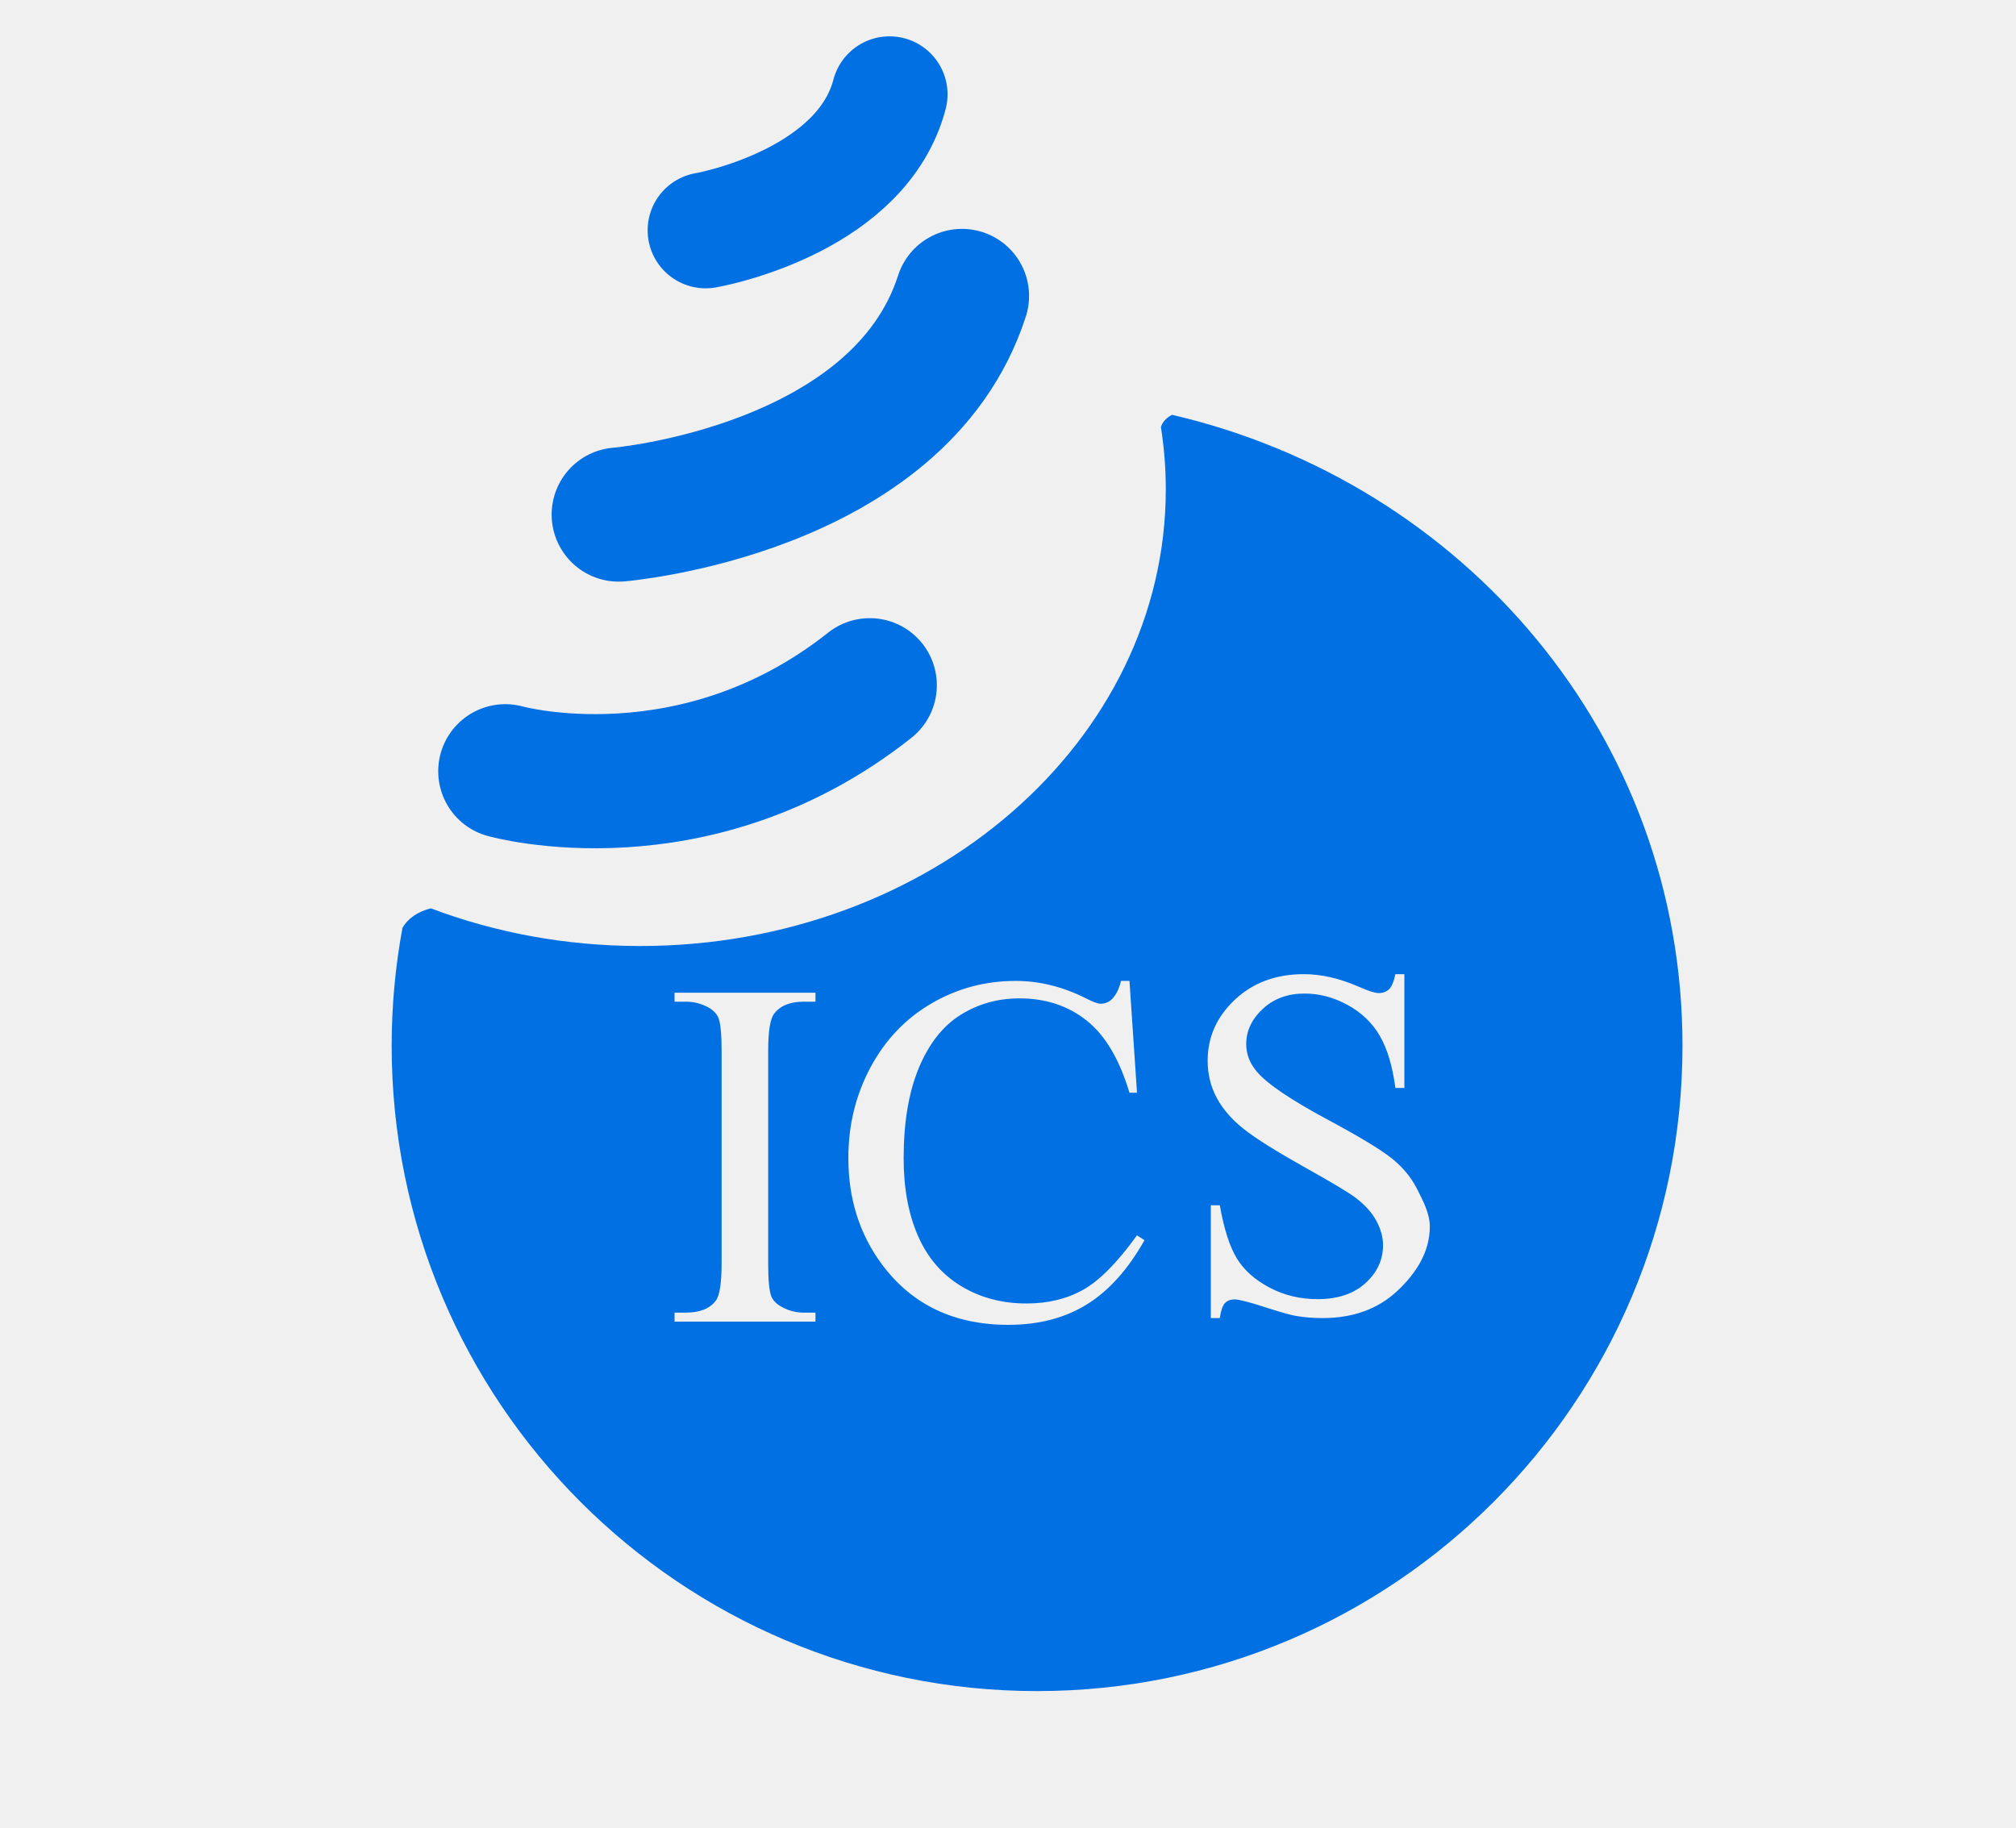
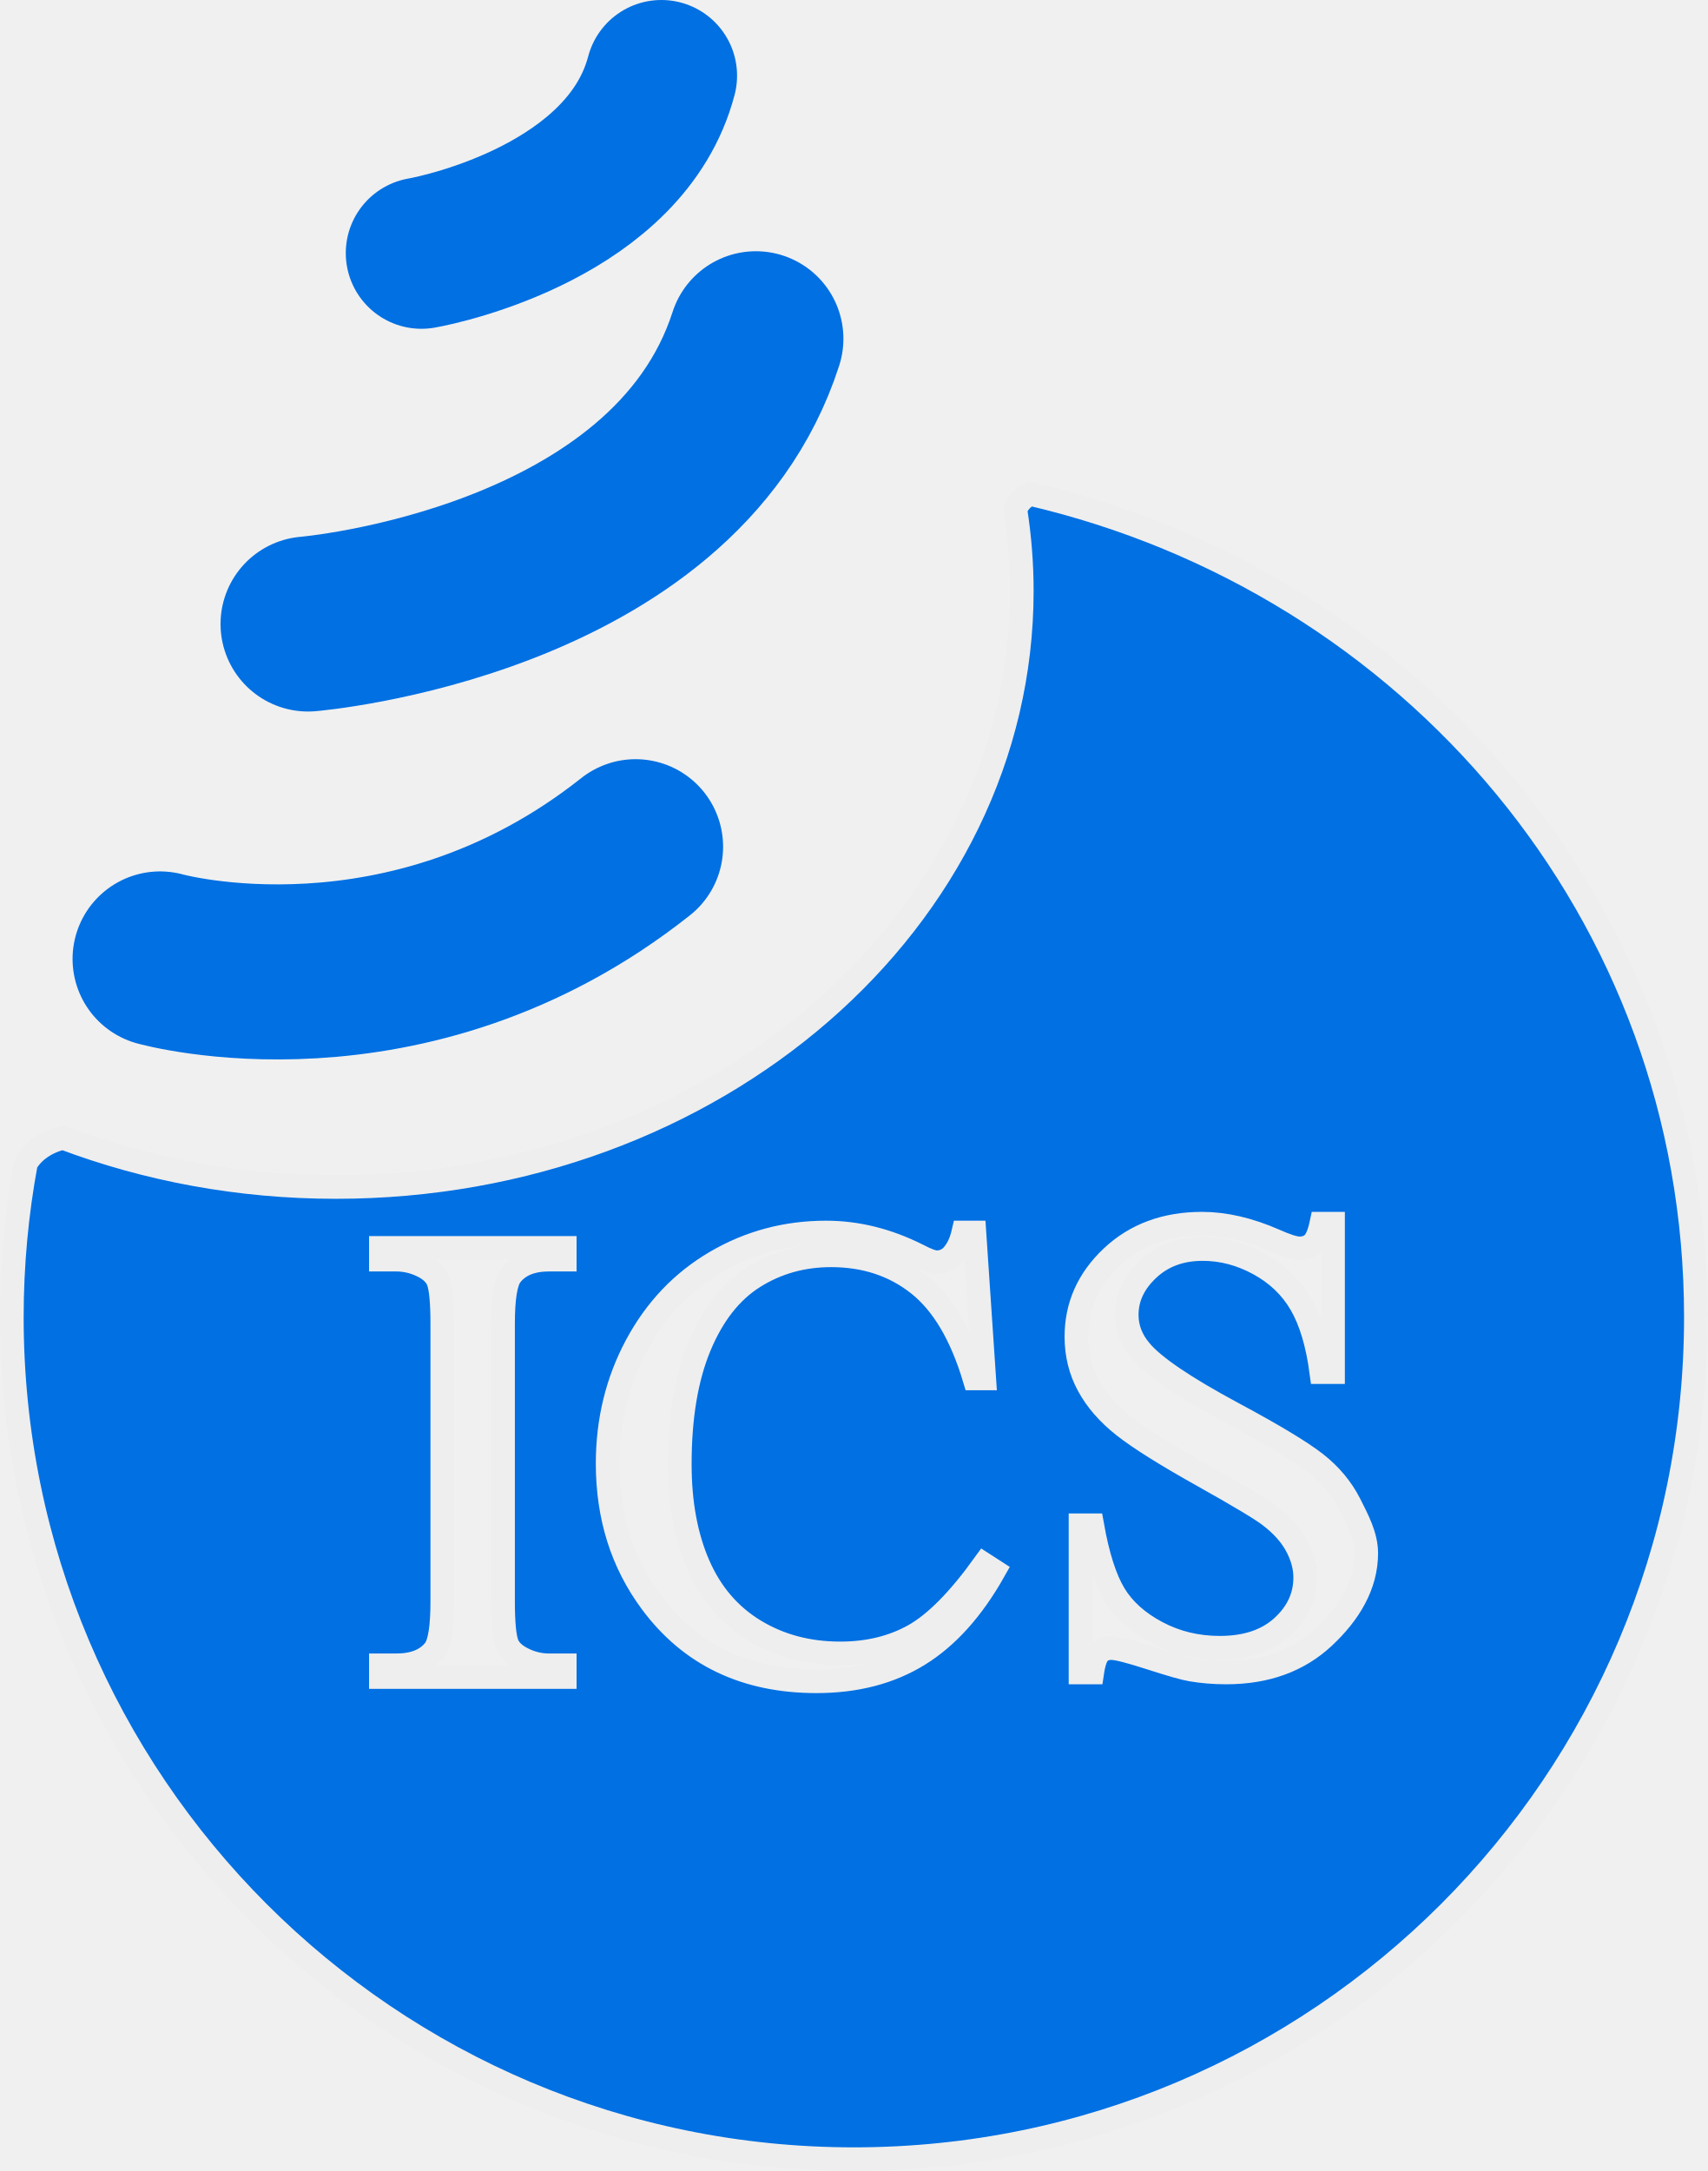
- <svg xmlns="http://www.w3.org/2000/svg" version="1.1" id="Capa_1" x="0px" y="0px" width="556px" height="504px" viewBox="0 0 556 504" enable-background="new 0 0 556 504" xml:space="preserve">
-   <circle display="none" fill="#FFFFFF" stroke="#000000" stroke-miterlimit="10" cx="-1479.5" cy="243.5" r="175.5" />
+ <svg xmlns="http://www.w3.org/2000/svg" version="1.1" id="Capa_1" x="0px" y="0px" width="361px" height="458.898px" viewBox="0 0 361 458.898" enable-background="new 0 0 361 458.898" xml:space="preserve">
  <g>
- </g>
-   <g>
- </g>
-   <g>
- </g>
-   <g>
- </g>
-   <g>
- </g>
-   <g>
- </g>
-   <g>
- </g>
-   <path fill="none" stroke="#0070E3" stroke-width="37" stroke-linecap="round" stroke-miterlimit="10" d="M-541.86,207.405  c0,0,77.336-6.461,94.67-60.294" />
-   <path fill="none" stroke="#0070E3" stroke-width="32" stroke-linecap="round" stroke-miterlimit="10" d="M-517.886,129.004  c4.855-0.839,43.289-9.228,50.715-37.498" />
-   <path fill="#0070E3" d="M-389.261,179.894c-1.545,0.791-2.668,1.994-3.064,3.392c0.879,5.599,1.344,11.311,1.344,17.119  c0,69.587-64.918,125.999-145,125.999c-20.5,0-40-3.713-57.678-10.383c-3.537,0.826-6.412,2.824-7.846,5.402  c-1.943,10.533-2.977,21.385-2.977,32.48c0,98.307,79.693,178,178,178s178-79.693,178-178  C-248.481,268.365-308.823,198.593-389.261,179.894z M-487.598,341.76h-3.278c-3.701,0-6.399,1.092-8.094,3.277  c-1.115,1.428-1.672,4.861-1.672,10.301v58.6c0,4.594,0.289,7.627,0.869,9.098c0.445,1.115,1.382,2.074,2.81,2.877  c1.917,1.07,3.946,1.605,6.087,1.605h3.278v2.475h-38.866v-2.475h3.211c3.746,0,6.467-1.092,8.162-3.277  c1.07-1.428,1.605-4.861,1.605-10.303v-58.6c0-4.592-0.291-7.625-0.87-9.098c-0.446-1.113-1.36-2.072-2.743-2.875  c-1.963-1.07-4.014-1.605-6.154-1.605h-3.211v-2.477h38.866V341.76z M-327.156,421.563c-5.33,4.973-12.187,7.459-20.57,7.459  c-2.632,0-5.106-0.201-7.425-0.602c-1.383-0.225-4.248-1.037-8.597-2.441c-4.348-1.406-7.103-2.107-8.261-2.107  c-1.115,0-1.997,0.334-2.643,1.002c-0.647,0.67-1.127,2.053-1.438,4.148h-2.476v-31.105h2.476c1.159,6.512,2.72,11.383,4.683,14.615  c1.962,3.234,4.961,5.92,8.997,8.061s8.462,3.211,13.278,3.211c5.574,0,9.979-1.471,13.212-4.414s4.851-6.422,4.851-10.436  c0-2.229-0.614-4.482-1.84-6.756c-1.228-2.275-3.134-4.393-5.72-6.355c-1.739-1.338-6.489-4.182-14.249-8.529  s-13.278-7.814-16.556-10.402c-3.278-2.586-5.765-5.439-7.459-8.563c-1.695-3.121-2.542-6.555-2.542-10.301  c0-6.512,2.497-12.119,7.492-16.824c4.994-4.705,11.35-7.057,19.064-7.057c4.816,0,9.923,1.182,15.319,3.545  c2.497,1.115,4.259,1.672,5.284,1.672c1.16,0,2.107-0.344,2.844-1.037c0.735-0.689,1.326-2.084,1.772-4.18h2.476v31.373h-2.476  c-0.803-6.021-2.241-10.814-4.314-14.383c-2.074-3.566-5.028-6.398-8.864-8.496c-3.836-2.096-7.805-3.143-11.906-3.143  c-4.639,0-8.475,1.416-11.506,4.246c-3.033,2.834-4.549,6.055-4.549,9.668c0,2.766,0.958,5.283,2.876,7.559  c2.765,3.344,9.343,7.805,19.733,13.379c8.473,4.549,14.26,8.039,17.359,10.469c3.1,2.432,5.485,5.297,7.158,8.596  c1.672,3.301,3.508,6.756,3.508,10.369C-318.163,410.67-321.828,416.59-327.156,421.563z M-412.773,425.268  c-6.065,3.746-13.268,5.619-21.607,5.619c-15.029,0-26.668-5.574-34.918-16.725c-6.154-8.295-9.232-18.061-9.232-29.299  c0-9.053,2.029-17.369,6.088-24.951c4.058-7.582,9.643-13.457,16.757-17.627c7.112-4.17,14.884-6.254,23.313-6.254  c6.555,0,13.021,1.605,19.398,4.816c1.873,0.98,3.211,1.471,4.014,1.471c1.205,0,2.252-0.424,3.145-1.271  c1.159-1.203,1.984-2.875,2.475-5.016H-401l2.074,30.838H-401c-2.766-9.232-6.713-15.877-11.84-19.936  c-5.129-4.057-11.283-6.086-18.463-6.086c-6.021,0-11.463,1.527-16.322,4.582c-4.861,3.055-8.687,7.926-11.473,14.615  c-2.788,6.689-4.182,15.008-4.182,24.951c0,8.207,1.315,15.32,3.947,21.34c2.631,6.021,6.589,10.637,11.874,13.848  c5.284,3.211,11.315,4.816,18.095,4.816c5.887,0,11.082-1.26,15.586-3.779s9.455-7.525,14.852-15.018l2.073,1.338  C-401.401,415.613-406.709,421.521-412.773,425.268z" />
-   <path fill="none" stroke="#0070E3" stroke-width="37" stroke-linecap="round" stroke-linejoin="round" stroke-miterlimit="10" d="  M-573.142,278.203c0,0,52.127,14.643,100.518-23.723" />
-   <rect x="-1486" y="-636" fill="none" width="134" height="306" />
-   <path fill="#2572EF" d="M-2240.318,230.9" />
-   <rect x="-2921" y="468.898" fill="none" stroke="#0070E3" stroke-miterlimit="10" width="11.077" height="10.256" />
-   <rect x="-2921" y="1389.409" fill="none" stroke="#0070E3" stroke-miterlimit="10" width="2077.611" height="489.744" />
-   <rect x="-822.389" y="1389.409" fill="none" stroke="#0070E3" stroke-miterlimit="10" width="773.961" height="489.744" />
-   <g>
- </g>
-   <g>
- </g>
-   <g>
- </g>
-   <g>
- </g>
-   <g>
- </g>
-   <g>
- </g>
-   <g>
- </g>
-   <g>
- </g>
-   <g>
- </g>
-   <g>
- </g>
-   <g>
- </g>
-   <g>
- </g>
-   <path fill="none" stroke="#0070E3" stroke-width="37" stroke-linecap="round" stroke-miterlimit="10" d="M170.64,141.921  c0,0,77.336-6.461,94.67-60.294" />
-   <path fill="none" stroke="#0070E3" stroke-width="32" stroke-linecap="round" stroke-miterlimit="10" d="M194.614,63.52  c4.855-0.839,43.289-9.228,50.715-37.498" />
-   <path fill="#0070E3" d="M323.239,114.41c-1.545,0.791-2.668,1.994-3.064,3.392c0.879,5.599,1.344,11.311,1.344,17.119  c0,69.587-64.918,125.999-145,125.999c-20.5,0-40-3.713-57.678-10.383c-3.537,0.826-6.412,2.824-7.846,5.402  c-1.943,10.533-2.977,21.385-2.977,32.48c0,98.307,79.693,178,178,178s178-79.693,178-178  C464.019,202.881,403.677,133.108,323.239,114.41z M224.902,276.275h-3.278c-3.701,0-6.399,1.092-8.094,3.277  c-1.115,1.428-1.672,4.861-1.672,10.301v58.6c0,4.594,0.289,7.627,0.869,9.098c0.445,1.115,1.382,2.074,2.81,2.877  c1.917,1.07,3.946,1.605,6.087,1.605h3.278v2.475h-38.866v-2.475h3.211c3.746,0,6.467-1.092,8.162-3.277  c1.07-1.428,1.605-4.861,1.605-10.303v-58.6c0-4.592-0.291-7.625-0.87-9.098c-0.446-1.113-1.36-2.072-2.743-2.875  c-1.963-1.07-4.014-1.605-6.154-1.605h-3.211v-2.477h38.866V276.275z M385.344,356.078c-5.33,4.973-12.187,7.459-20.57,7.459  c-2.632,0-5.106-0.201-7.425-0.602c-1.383-0.225-4.248-1.037-8.597-2.441c-4.348-1.406-7.103-2.107-8.261-2.107  c-1.115,0-1.997,0.334-2.643,1.002c-0.647,0.67-1.127,2.053-1.438,4.148h-2.476v-31.105h2.476c1.159,6.512,2.72,11.383,4.683,14.615  c1.962,3.234,4.961,5.92,8.997,8.061s8.462,3.211,13.278,3.211c5.574,0,9.979-1.471,13.212-4.414s4.851-6.422,4.851-10.436  c0-2.229-0.614-4.482-1.84-6.756c-1.228-2.275-3.134-4.393-5.72-6.355c-1.739-1.338-6.489-4.182-14.249-8.529  s-13.278-7.814-16.556-10.402c-3.278-2.586-5.765-5.439-7.459-8.563c-1.695-3.121-2.542-6.555-2.542-10.301  c0-6.512,2.497-12.119,7.492-16.824c4.994-4.705,11.35-7.057,19.064-7.057c4.816,0,9.923,1.182,15.319,3.545  c2.497,1.115,4.259,1.672,5.284,1.672c1.16,0,2.107-0.344,2.844-1.037c0.735-0.689,1.326-2.084,1.772-4.18h2.476v31.373h-2.476  c-0.803-6.021-2.241-10.814-4.314-14.383c-2.074-3.566-5.028-6.398-8.864-8.496c-3.836-2.096-7.805-3.143-11.906-3.143  c-4.639,0-8.475,1.416-11.506,4.246c-3.033,2.834-4.549,6.055-4.549,9.668c0,2.766,0.958,5.283,2.876,7.559  c2.765,3.344,9.343,7.805,19.733,13.379c8.473,4.549,14.26,8.039,17.359,10.469c3.1,2.432,5.485,5.297,7.158,8.596  c1.672,3.301,3.508,6.756,3.508,10.369C394.337,345.186,390.672,351.105,385.344,356.078z M299.727,359.783  c-6.065,3.746-13.268,5.619-21.607,5.619c-15.029,0-26.668-5.574-34.918-16.725c-6.154-8.295-9.232-18.061-9.232-29.299  c0-9.053,2.029-17.369,6.088-24.951c4.058-7.582,9.643-13.457,16.757-17.627c7.112-4.17,14.884-6.254,23.313-6.254  c6.555,0,13.021,1.605,19.398,4.816c1.873,0.98,3.211,1.471,4.014,1.471c1.205,0,2.252-0.424,3.145-1.271  c1.159-1.203,1.984-2.875,2.475-5.016h2.342l2.074,30.838H311.5c-2.766-9.232-6.713-15.877-11.84-19.936  c-5.129-4.057-11.283-6.086-18.463-6.086c-6.021,0-11.463,1.527-16.322,4.582c-4.861,3.055-8.687,7.926-11.473,14.615  c-2.788,6.689-4.182,15.008-4.182,24.951c0,8.207,1.315,15.32,3.947,21.34c2.631,6.021,6.589,10.637,11.874,13.848  c5.284,3.211,11.315,4.816,18.095,4.816c5.887,0,11.082-1.26,15.586-3.779s9.455-7.525,14.852-15.018l2.073,1.338  C311.099,350.129,305.791,356.037,299.727,359.783z" />
-   <path fill="none" stroke="#0070E3" stroke-width="37" stroke-linecap="round" stroke-linejoin="round" stroke-miterlimit="10" d="  M139.358,212.719c0,0,52.127,14.643,100.518-23.723" />
-   <g>
- </g>
-   <g>
- </g>
-   <path fill="none" stroke="#EEEEEE" stroke-width="37" stroke-linecap="round" stroke-miterlimit="10" d="M-544.982,950.573  c0,0,77.336-6.461,94.67-60.294" />
-   <path fill="none" stroke="#EEEEEE" stroke-width="32" stroke-linecap="round" stroke-miterlimit="10" d="M-521.008,872.172  c4.855-0.839,43.289-9.229,50.715-37.498" />
-   <path fill="#EEEEEE" d="M-392.383,923.063c-1.545,0.79-2.668,1.993-3.064,3.392c0.879,5.599,1.344,11.311,1.344,17.119  c0,69.587-64.918,125.999-145,125.999c-20.5,0-40-3.713-57.678-10.383c-3.537,0.826-6.412,2.824-7.846,5.402  c-1.943,10.533-2.977,21.385-2.977,32.48c0,98.307,79.693,178,178,178s178-79.693,178-178  C-251.604,1011.533-311.945,941.761-392.383,923.063z M-490.72,1084.928h-3.278c-3.701,0-6.399,1.092-8.094,3.277  c-1.115,1.428-1.672,4.861-1.672,10.301v58.6c0,4.594,0.289,7.627,0.869,9.098c0.445,1.115,1.382,2.074,2.81,2.877  c1.917,1.07,3.946,1.605,6.087,1.605h3.278v2.475h-38.866v-2.475h3.211c3.746,0,6.467-1.092,8.162-3.277  c1.07-1.428,1.605-4.861,1.605-10.303v-58.6c0-4.592-0.291-7.625-0.87-9.098c-0.446-1.113-1.36-2.072-2.743-2.875  c-1.963-1.07-4.014-1.605-6.154-1.605h-3.211v-2.477h38.866V1084.928z M-330.278,1164.73c-5.33,4.973-12.187,7.459-20.57,7.459  c-2.632,0-5.106-0.201-7.425-0.602c-1.383-0.225-4.248-1.037-8.597-2.441c-4.348-1.406-7.103-2.107-8.261-2.107  c-1.115,0-1.997,0.334-2.643,1.002c-0.647,0.67-1.127,2.053-1.438,4.148h-2.476v-31.105h2.476c1.159,6.512,2.72,11.383,4.683,14.615  c1.962,3.234,4.961,5.92,8.997,8.061s8.462,3.211,13.278,3.211c5.574,0,9.979-1.471,13.212-4.414s4.851-6.422,4.851-10.436  c0-2.229-0.614-4.482-1.84-6.756c-1.228-2.275-3.134-4.393-5.72-6.355c-1.739-1.338-6.489-4.182-14.249-8.529  s-13.278-7.814-16.556-10.402c-3.278-2.586-5.765-5.439-7.459-8.563c-1.695-3.121-2.542-6.555-2.542-10.301  c0-6.512,2.497-12.119,7.492-16.824c4.994-4.705,11.35-7.057,19.064-7.057c4.816,0,9.923,1.182,15.319,3.545  c2.497,1.115,4.259,1.672,5.284,1.672c1.16,0,2.107-0.344,2.844-1.037c0.735-0.689,1.326-2.084,1.772-4.18h2.476v31.373h-2.476  c-0.803-6.021-2.241-10.814-4.314-14.383c-2.074-3.566-5.028-6.398-8.864-8.496c-3.836-2.096-7.805-3.143-11.906-3.143  c-4.639,0-8.475,1.416-11.506,4.246c-3.033,2.834-4.549,6.055-4.549,9.668c0,2.766,0.958,5.283,2.876,7.559  c2.765,3.344,9.343,7.805,19.733,13.379c8.473,4.549,14.26,8.039,17.359,10.469c3.1,2.432,5.485,5.297,7.158,8.596  c1.672,3.301,3.508,6.756,3.508,10.369C-321.285,1153.838-324.95,1159.758-330.278,1164.73z M-415.896,1168.436  c-6.065,3.746-13.268,5.619-21.607,5.619c-15.029,0-26.668-5.574-34.918-16.725c-6.154-8.295-9.232-18.061-9.232-29.299  c0-9.053,2.029-17.369,6.088-24.951c4.058-7.582,9.643-13.457,16.757-17.627c7.112-4.17,14.884-6.254,23.313-6.254  c6.555,0,13.021,1.605,19.398,4.816c1.873,0.98,3.211,1.471,4.014,1.471c1.205,0,2.252-0.424,3.145-1.271  c1.159-1.203,1.984-2.875,2.475-5.016h2.342l2.074,30.838h-2.074c-2.766-9.232-6.713-15.877-11.84-19.936  c-5.129-4.057-11.283-6.086-18.463-6.086c-6.021,0-11.463,1.527-16.322,4.582c-4.861,3.055-8.687,7.926-11.473,14.615  c-2.788,6.689-4.182,15.008-4.182,24.951c0,8.207,1.315,15.32,3.947,21.34c2.631,6.021,6.589,10.637,11.874,13.848  c5.284,3.211,11.315,4.816,18.095,4.816c5.887,0,11.082-1.26,15.586-3.779s9.455-7.525,14.852-15.018l2.073,1.338  C-404.523,1158.781-409.831,1164.689-415.896,1168.436z" />
-   <path fill="none" stroke="#EEEEEE" stroke-width="37" stroke-linecap="round" stroke-linejoin="round" stroke-miterlimit="10" d="  M-576.264,1021.371c0,0,52.127,14.643,100.518-23.723" />
+     <path fill="none" stroke="#0070E3" stroke-width="37" stroke-linecap="round" stroke-miterlimit="10" d="M65.121,131.899   c0,0,77.336-6.461,94.67-60.294" />
+     <path fill="none" stroke="#0070E3" stroke-width="32" stroke-linecap="round" stroke-miterlimit="10" d="M89.096,53.498   c4.855-0.839,43.289-9.228,50.715-37.498" />
+     <path fill="#0070E3" stroke="#EEEEEE" stroke-width="5" stroke-miterlimit="10" d="M217.721,104.388   c-1.545,0.791-2.668,1.994-3.064,3.392c0.879,5.599,1.344,11.311,1.344,17.119c0,69.587-64.918,125.999-145,125.999   c-20.5,0-40-3.713-57.678-10.383c-3.537,0.826-6.412,2.824-7.846,5.402C3.533,256.451,2.5,267.303,2.5,278.398   c0,98.307,79.693,178,178,178s178-79.693,178-178C358.5,192.859,298.158,123.087,217.721,104.388z M119.384,266.254h-3.278   c-3.701,0-6.399,1.092-8.094,3.277c-1.115,1.428-1.672,4.861-1.672,10.301v58.6c0,4.594,0.289,7.627,0.869,9.098   c0.445,1.115,1.382,2.074,2.81,2.877c1.917,1.07,3.946,1.605,6.087,1.605h3.278v2.475H80.518v-2.475h3.211   c3.746,0,6.467-1.092,8.162-3.277c1.07-1.428,1.605-4.861,1.605-10.303v-58.6c0-4.592-0.291-7.625-0.87-9.098   c-0.446-1.113-1.36-2.072-2.743-2.875c-1.963-1.07-4.014-1.605-6.154-1.605h-3.211v-2.477h38.866V266.254z M279.825,346.057   c-5.33,4.973-12.187,7.459-20.57,7.459c-2.632,0-5.106-0.201-7.425-0.602c-1.383-0.225-4.248-1.037-8.597-2.441   c-4.348-1.406-7.103-2.107-8.261-2.107c-1.115,0-1.997,0.334-2.643,1.002c-0.647,0.67-1.127,2.053-1.438,4.148h-2.476V322.41h2.476   c1.159,6.512,2.72,11.383,4.683,14.615c1.962,3.234,4.961,5.92,8.997,8.061s8.462,3.211,13.278,3.211   c5.574,0,9.979-1.471,13.212-4.414s4.851-6.422,4.851-10.436c0-2.229-0.614-4.482-1.84-6.756c-1.228-2.275-3.134-4.393-5.72-6.355   c-1.739-1.338-6.489-4.182-14.249-8.529s-13.278-7.814-16.556-10.402c-3.278-2.586-5.765-5.439-7.459-8.563   c-1.695-3.121-2.542-6.555-2.542-10.301c0-6.512,2.497-12.119,7.492-16.824c4.994-4.705,11.35-7.057,19.064-7.057   c4.816,0,9.923,1.182,15.319,3.545c2.497,1.115,4.259,1.672,5.284,1.672c1.16,0,2.107-0.344,2.844-1.037   c0.735-0.689,1.326-2.084,1.772-4.18h2.476v31.373h-2.476c-0.803-6.021-2.241-10.814-4.314-14.383   c-2.074-3.566-5.028-6.398-8.864-8.496c-3.836-2.096-7.805-3.143-11.906-3.143c-4.639,0-8.475,1.416-11.506,4.246   c-3.033,2.834-4.549,6.055-4.549,9.668c0,2.766,0.958,5.283,2.876,7.559c2.765,3.344,9.343,7.805,19.733,13.379   c8.473,4.549,14.26,8.039,17.359,10.469c3.1,2.432,5.485,5.297,7.158,8.596c1.672,3.301,3.508,6.756,3.508,10.369   C288.818,335.164,285.153,341.084,279.825,346.057z M194.208,349.762c-6.065,3.746-13.268,5.619-21.607,5.619   c-15.029,0-26.668-5.574-34.918-16.725c-6.154-8.295-9.232-18.061-9.232-29.299c0-9.053,2.029-17.369,6.088-24.951   c4.058-7.582,9.643-13.457,16.757-17.627c7.112-4.17,14.884-6.254,23.313-6.254c6.555,0,13.021,1.605,19.398,4.816   c1.873,0.98,3.211,1.471,4.014,1.471c1.205,0,2.252-0.424,3.145-1.271c1.159-1.203,1.984-2.875,2.475-5.016h2.342l2.074,30.838   h-2.074c-2.766-9.232-6.713-15.877-11.84-19.936c-5.129-4.057-11.283-6.086-18.463-6.086c-6.021,0-11.463,1.527-16.322,4.582   c-4.861,3.055-8.687,7.926-11.473,14.615c-2.788,6.689-4.182,15.008-4.182,24.951c0,8.207,1.315,15.32,3.947,21.34   c2.631,6.021,6.589,10.637,11.874,13.848c5.284,3.211,11.315,4.816,18.095,4.816c5.887,0,11.082-1.26,15.586-3.779   s9.455-7.525,14.852-15.018l2.073,1.338C205.58,340.107,200.272,346.016,194.208,349.762z" />
+     <path fill="none" stroke="#0070E3" stroke-width="37" stroke-linecap="round" stroke-linejoin="round" stroke-miterlimit="10" d="   M33.84,202.697c0,0,52.127,14.643,100.518-23.723" />
+   </g>
</svg>
